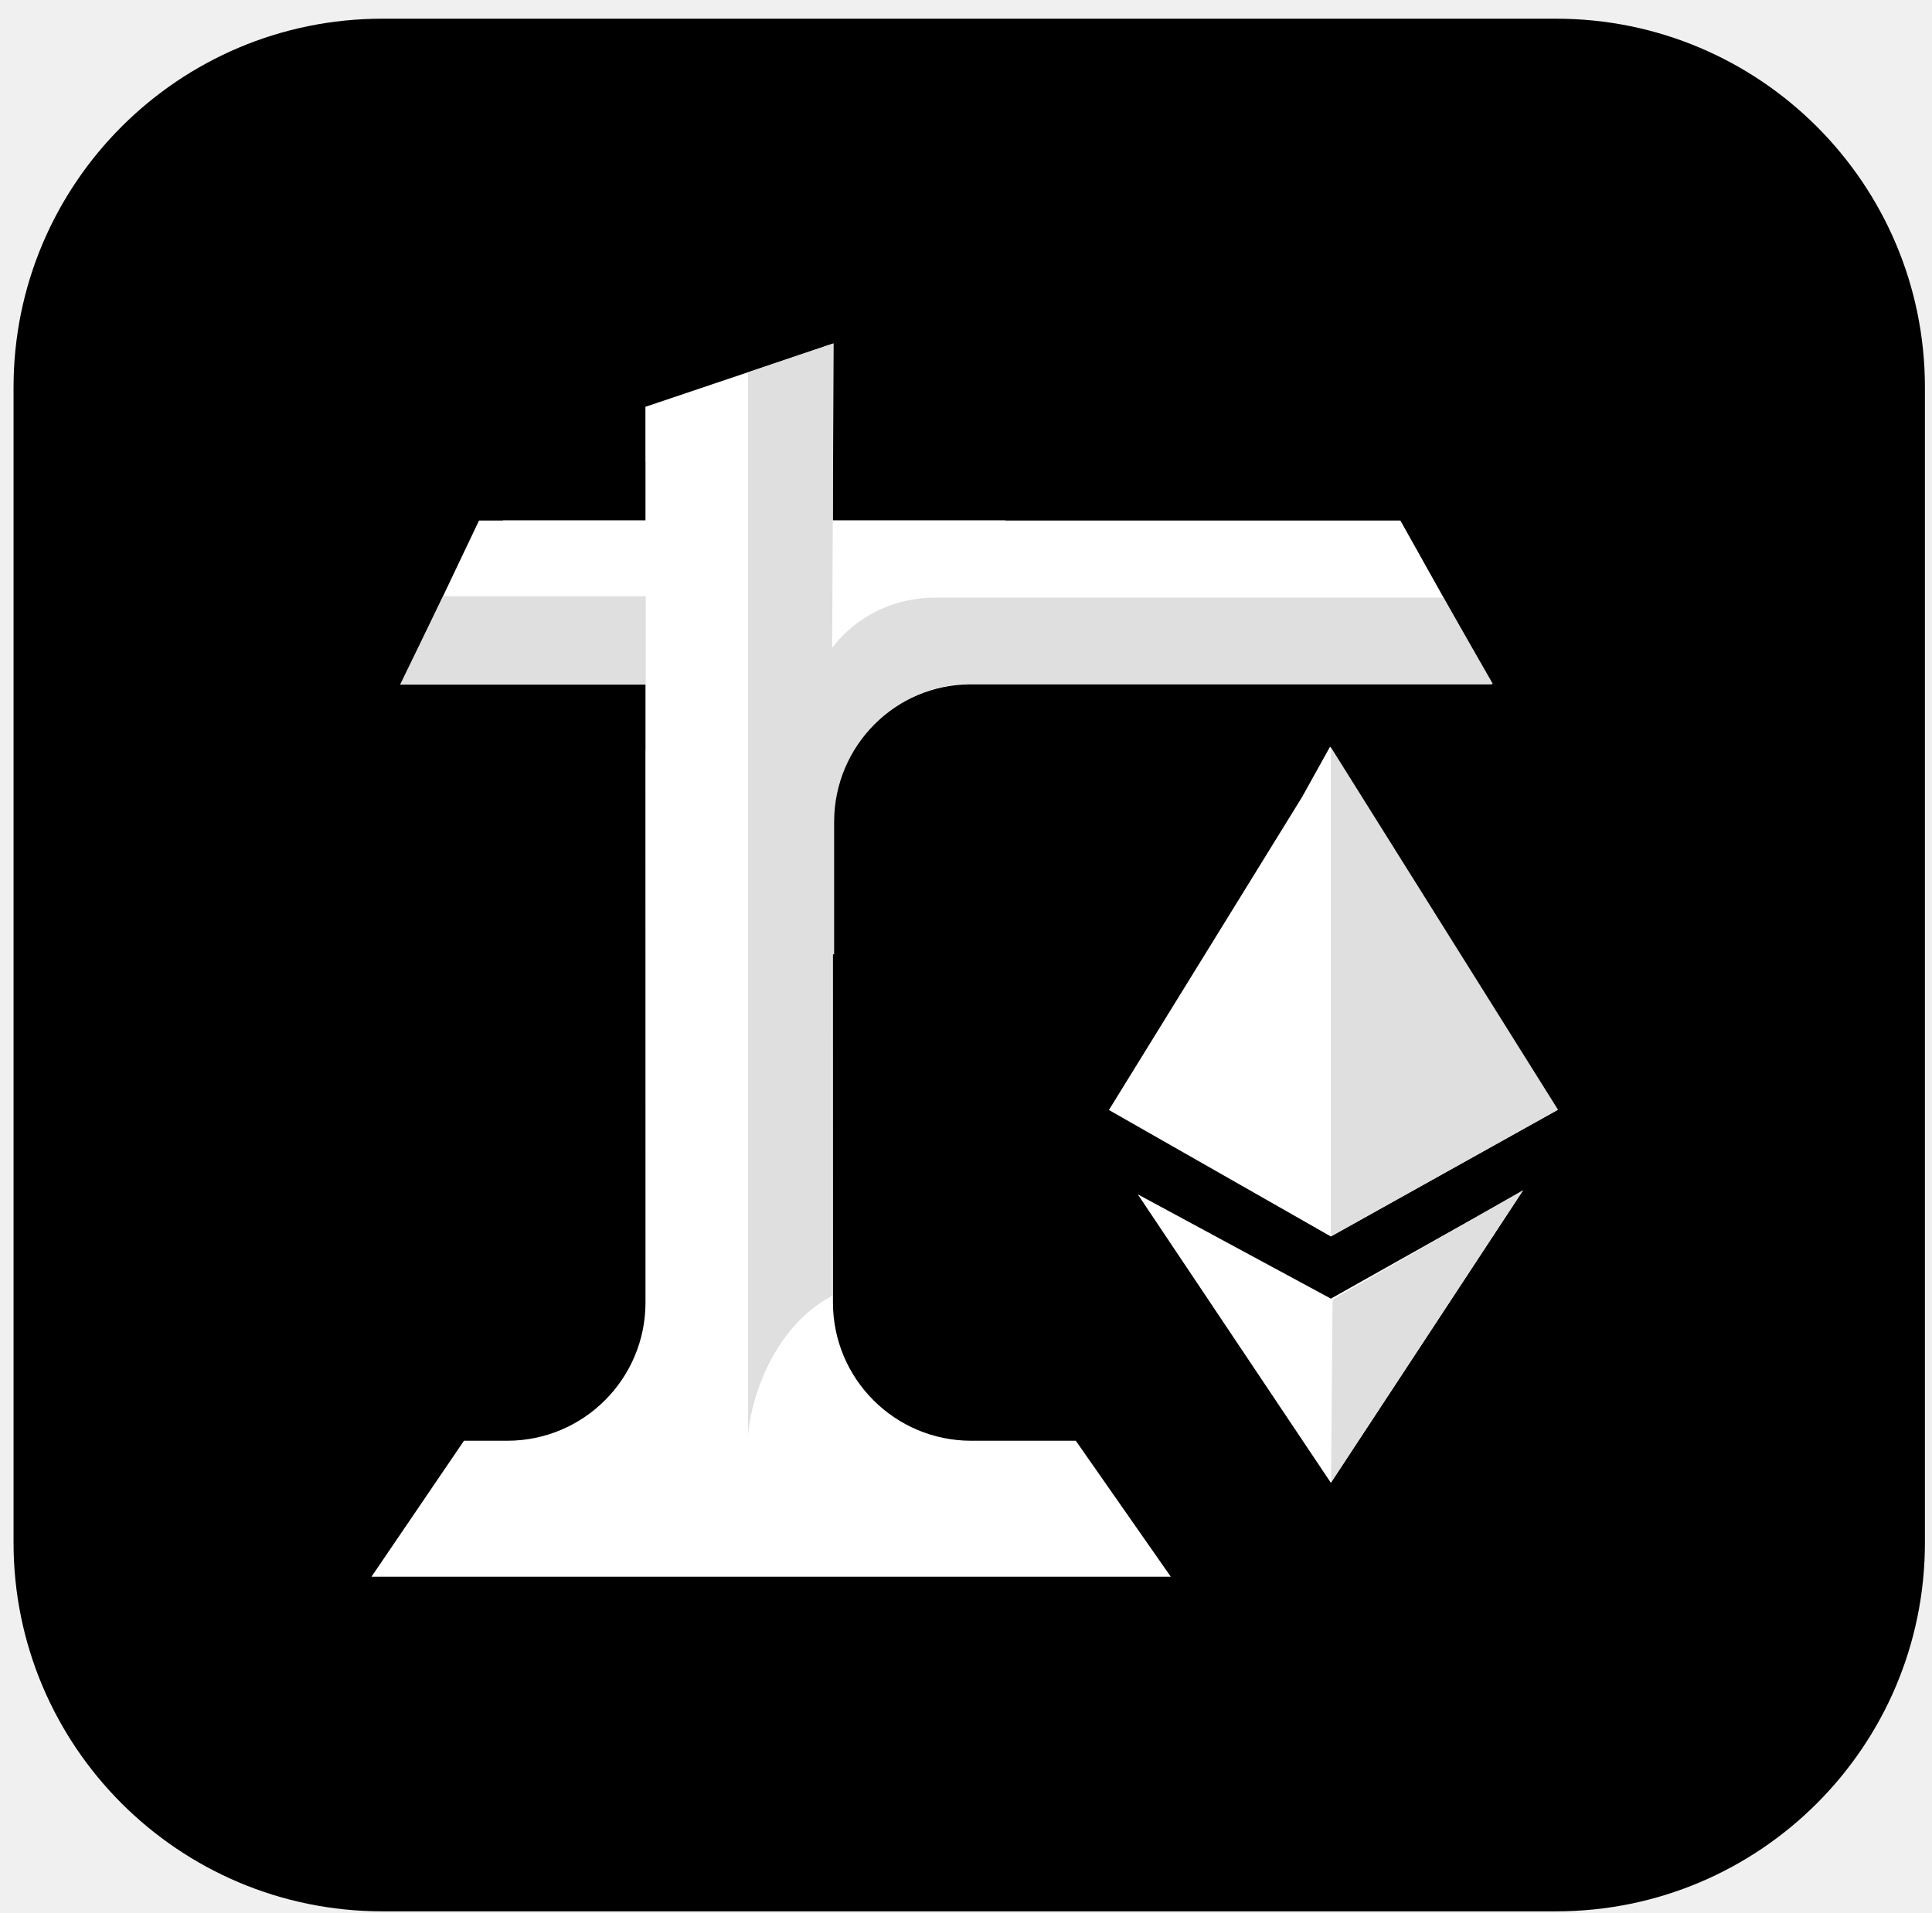
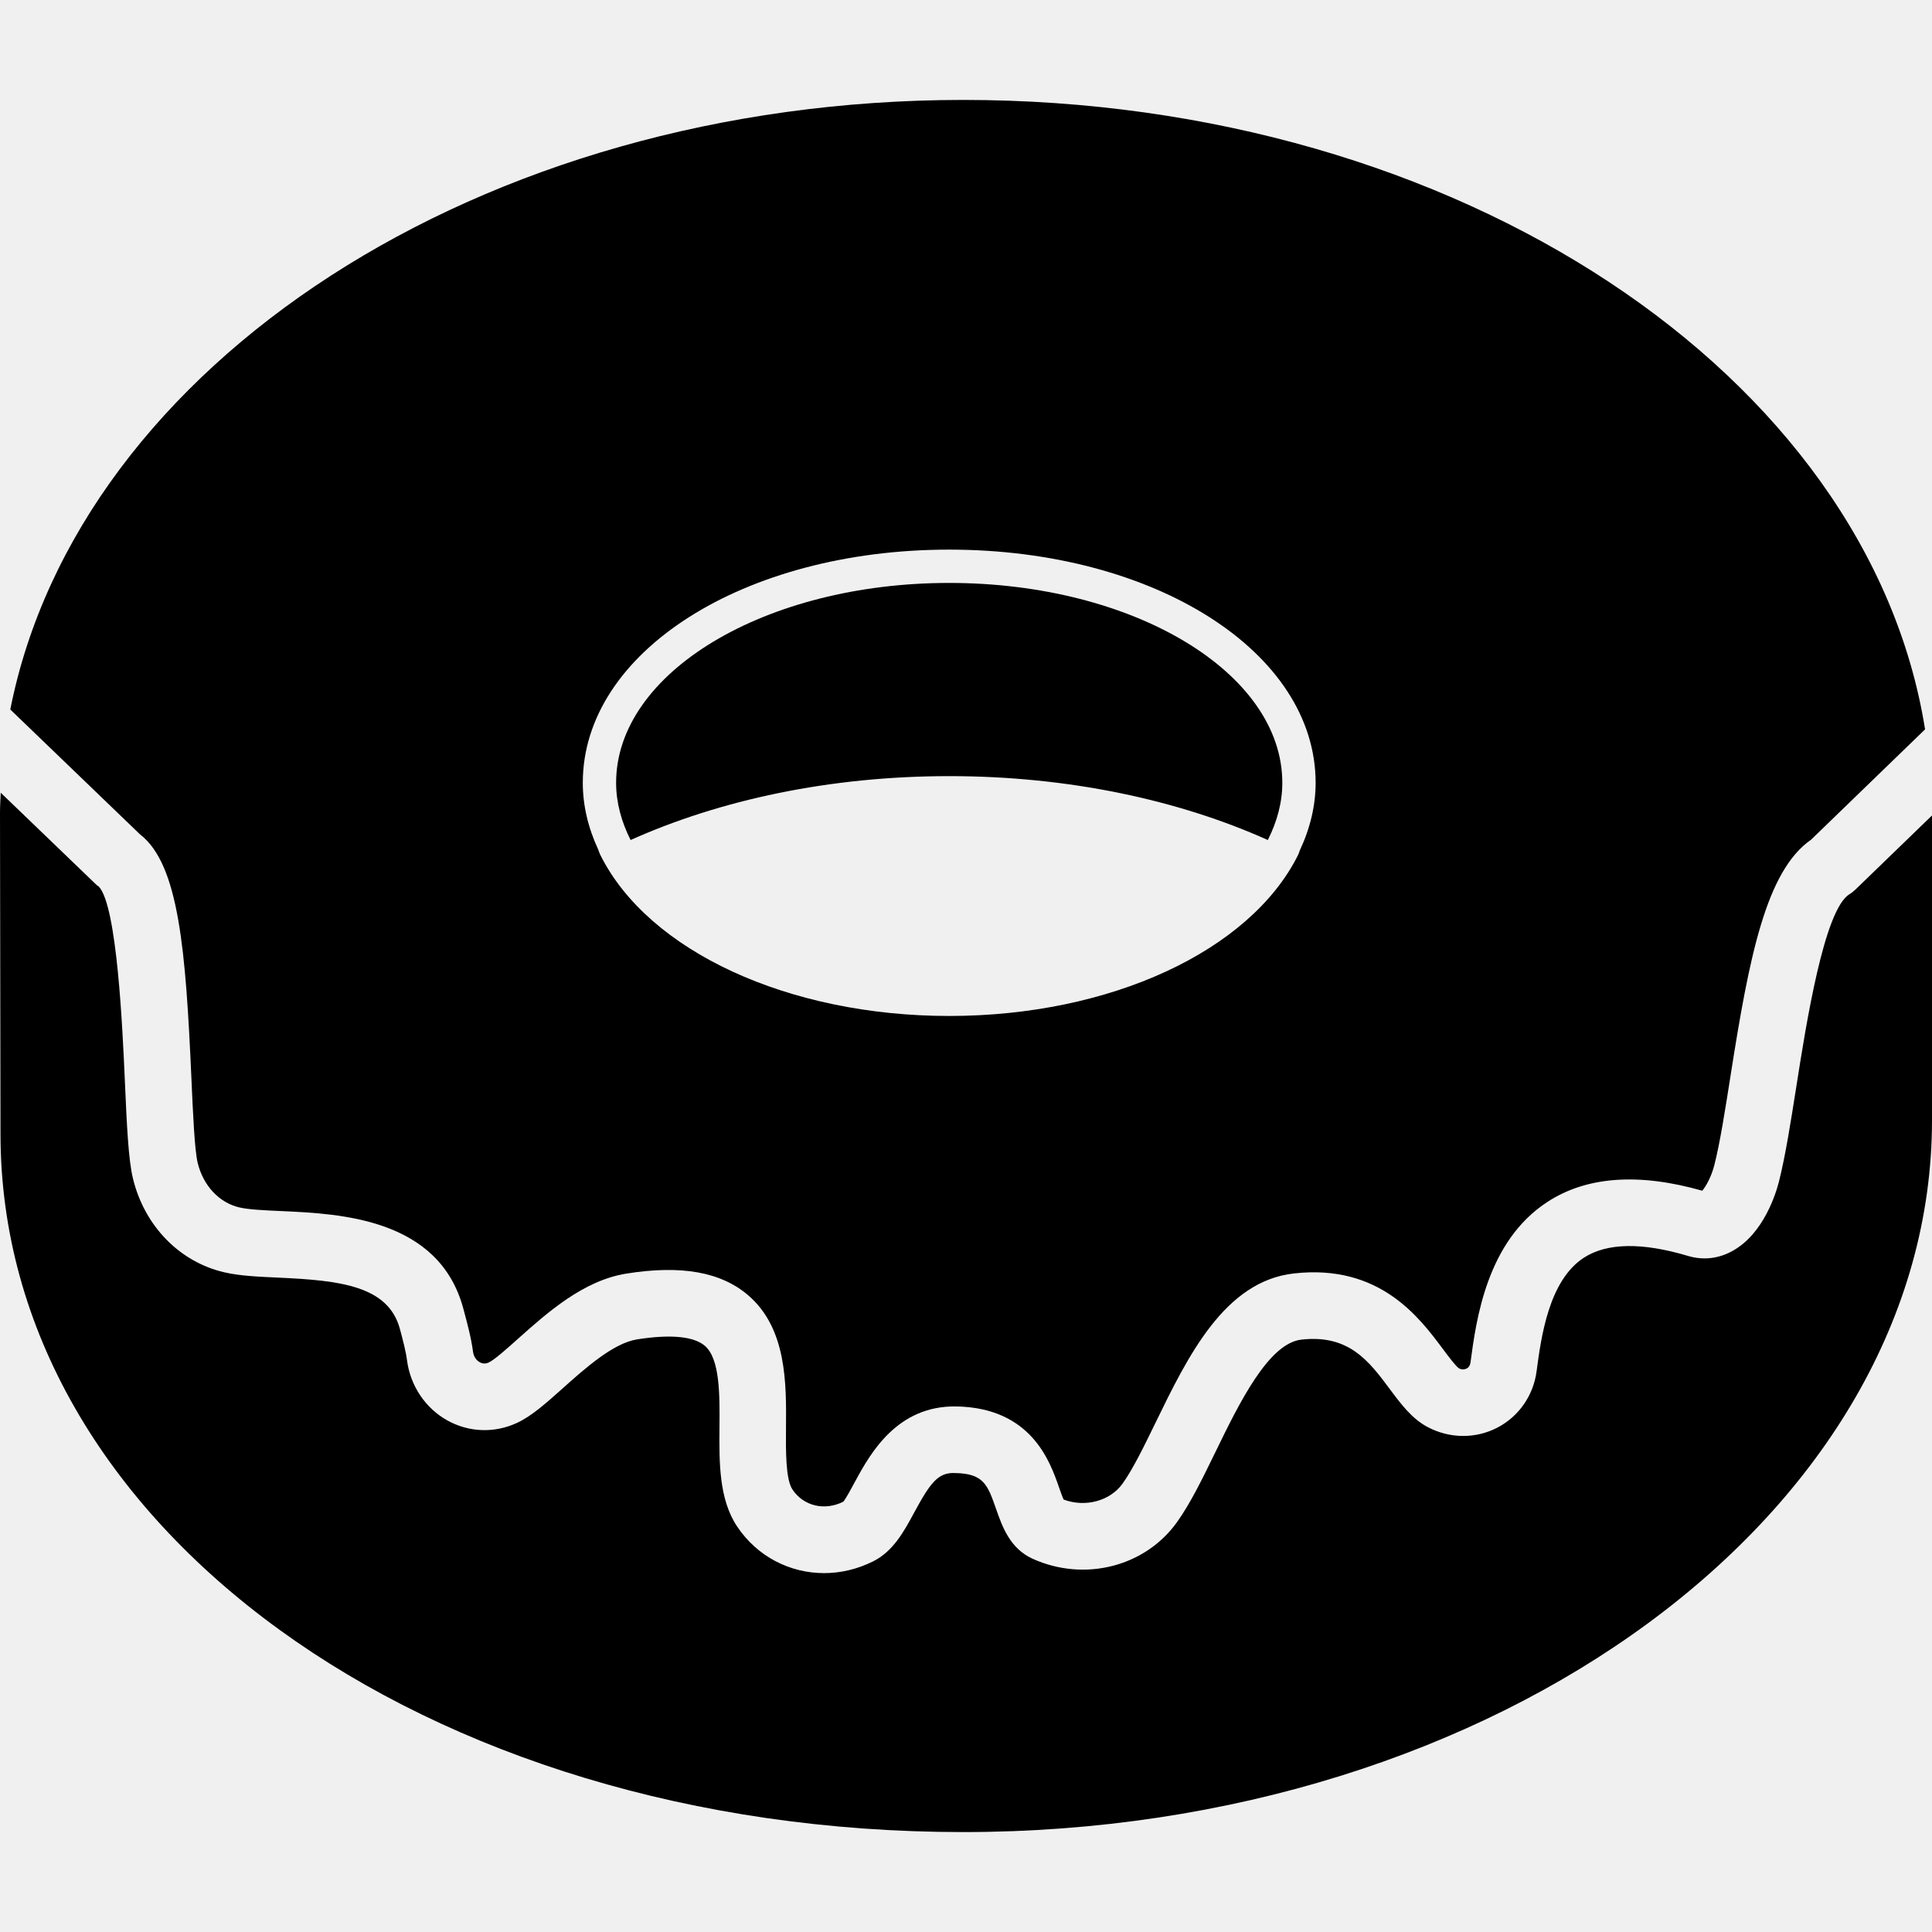
- <svg xmlns="http://www.w3.org/2000/svg" width="103" height="102" viewBox="0 0 103 102" fill="none">
-   <rect x="0.722" y="0.997" width="101.901" height="100.925" rx="19.661" fill="black" />
-   <path d="M69.415 42.505L70.912 39.812L72.544 42.505L83.024 59.191L70.953 65.936L59.119 59.191L69.415 42.505Z" fill="white" />
-   <path d="M70.953 69.25L60.658 63.688L70.953 79.072L81.184 63.498L70.953 69.25Z" fill="white" />
-   <path d="M70.953 65.926V41.853V39.85L83.063 59.178L70.953 65.926Z" fill="#DFDFDF" />
-   <path d="M70.962 79.05L71.041 69.297L81.206 63.463L70.962 79.05Z" fill="#DFDFDF" />
-   <path d="M34.409 21.693V24.613H34.413L34.412 27.747H26.809L26.809 27.757H25.538L21.384 36.491H34.413V39.972H34.409L34.413 69.455C34.413 73.527 31.113 76.828 27.041 76.828H24.735L19.806 84.077H62.417L57.354 76.828H51.779C47.708 76.828 44.407 73.527 44.407 69.455L44.402 43.665C44.507 39.708 47.73 36.527 51.705 36.491H79.548L74.658 27.757H53.602L53.602 27.747L44.399 27.747L44.399 24.613H44.402V18.325L34.409 21.693Z" fill="white" />
-   <path d="M39.882 19.852V76.55C39.973 74.964 41.047 70.855 44.365 69.103V50.867L44.47 50.9V43.831C44.47 39.759 47.771 36.458 51.843 36.458H79.581L76.951 31.866H49.908C46.129 31.866 44.365 34.556 44.365 34.556L44.444 18.307L39.882 19.852Z" fill="#DFDFDF" />
-   <path d="M23.622 31.793L21.329 36.508H34.425V31.793H23.622Z" fill="#DFDFDF" />
+ <svg xmlns="http://www.w3.org/2000/svg" fill="#000000" height="800px" width="800px" version="1.1" id="Capa_1" viewBox="0 0 58 58" xml:space="preserve">
+   <g>
+     <path d="M28.496,23.3c3.591,0,6.894,0.719,9.565,1.918c0.274-0.545,0.435-1.119,0.435-1.718c0-3.314-4.477-6-10-6   c-5.523,0-10,2.686-10,6c0,0.599,0.161,1.173,0.435,1.718C21.602,24.019,24.905,23.3,28.496,23.3z" />
+     <path d="M5.746,32.369c0.047,1.061,0.096,2.156,0.188,2.539c0.166,0.686,0.646,1.199,1.252,1.34   c0.278,0.065,0.752,0.087,1.254,0.109c1.774,0.08,4.742,0.215,5.47,2.931c0.128,0.477,0.235,0.874,0.29,1.292   c0.026,0.198,0.15,0.287,0.202,0.315c0.089,0.05,0.178,0.051,0.274,0.006c0.167-0.077,0.561-0.429,0.876-0.711   c0.873-0.779,1.959-1.749,3.249-1.955c1.647-0.265,2.845-0.051,3.661,0.651c1.159,0.996,1.145,2.644,1.134,3.967   c-0.006,0.692-0.013,1.555,0.194,1.863c0.334,0.498,0.961,0.647,1.523,0.368c0.062-0.059,0.247-0.401,0.369-0.628   c0.458-0.847,1.263-2.259,3.019-2.234c2.255,0.038,2.818,1.646,3.088,2.42c0.043,0.123,0.099,0.282,0.142,0.376   c0.651,0.243,1.397,0.044,1.773-0.484c0.309-0.434,0.636-1.105,0.983-1.817c0.971-1.996,2.072-4.258,4.163-4.488   c2.568-0.287,3.759,1.32,4.472,2.276c0.16,0.215,0.38,0.509,0.478,0.574c0.102,0.054,0.187,0.026,0.228,0.006   c0.066-0.034,0.105-0.095,0.117-0.179c0.169-1.273,0.484-3.642,2.318-4.829c1.174-0.762,2.735-0.873,4.639-0.331   c0.108-0.125,0.272-0.409,0.364-0.77c0.171-0.674,0.324-1.651,0.487-2.687c0.556-3.542,1.06-6.141,2.418-7.082l3.421-3.311   C56.098,11.272,43.801,3,28.921,3C14.401,3,2.35,10.963,0.309,21.3l3.893,3.747C5.374,25.946,5.576,28.545,5.746,32.369z    M28.496,16.5c6.168,0,11,3.075,11,7c0,0.68-0.161,1.363-0.478,2.036c-0.013,0.046-0.029,0.09-0.05,0.133   c-1.442,2.89-5.65,4.831-10.472,4.831s-9.03-1.941-10.472-4.831c-0.026-0.053-0.047-0.107-0.064-0.163   c-0.308-0.662-0.464-1.337-0.464-2.006C17.496,19.575,22.328,16.5,28.496,16.5z" />
+     <path d="M55.695,26.711c-0.053,0.052-0.112,0.097-0.175,0.136c-0.76,0.463-1.3,3.904-1.59,5.754   c-0.17,1.082-0.331,2.104-0.524,2.868c-0.09,0.354-0.455,1.553-1.377,2.075c-0.426,0.243-0.894,0.297-1.353,0.16   c-1.382-0.412-2.432-0.395-3.125,0.052c-1.06,0.687-1.286,2.394-1.422,3.413c-0.096,0.728-0.538,1.36-1.182,1.692   c-0.65,0.337-1.43,0.329-2.088-0.02c-0.472-0.249-0.795-0.683-1.138-1.142c-0.628-0.844-1.229-1.642-2.65-1.483   c-0.994,0.109-1.875,1.92-2.583,3.375c-0.384,0.789-0.747,1.535-1.153,2.104c-0.961,1.344-2.786,1.803-4.339,1.098   c-0.679-0.311-0.908-0.966-1.092-1.491c-0.256-0.731-0.373-1.065-1.233-1.08c-0.506-0.025-0.741,0.288-1.226,1.185   c-0.309,0.572-0.629,1.165-1.237,1.468c-0.476,0.237-0.977,0.351-1.469,0.351c-1.023,0-2.001-0.493-2.607-1.395   c-0.551-0.822-0.542-1.926-0.533-2.994c0.008-0.957,0.017-2.042-0.438-2.434c-0.333-0.287-1.04-0.352-2.04-0.193   c-0.712,0.114-1.556,0.867-2.233,1.473c-0.499,0.445-0.93,0.831-1.367,1.033c-0.675,0.313-1.434,0.287-2.081-0.068   c-0.664-0.365-1.121-1.042-1.221-1.809c-0.037-0.286-0.123-0.603-0.212-0.938c-0.349-1.302-1.796-1.462-3.655-1.546   c-0.622-0.028-1.16-0.053-1.616-0.159c-1.348-0.312-2.4-1.393-2.745-2.818c-0.138-0.57-0.184-1.607-0.242-2.919   c-0.07-1.571-0.233-5.251-0.78-5.841c-0.049-0.032-0.061-0.042-0.103-0.083l-2.844-2.737C0.013,24.002,0,24.205,0,24.41   l0.015,9.628C0.015,45.792,12.712,55,28.921,55C44.955,55,58,45.411,58,33.624v-9.143L55.695,26.711z" />
+   </g>
</svg>
